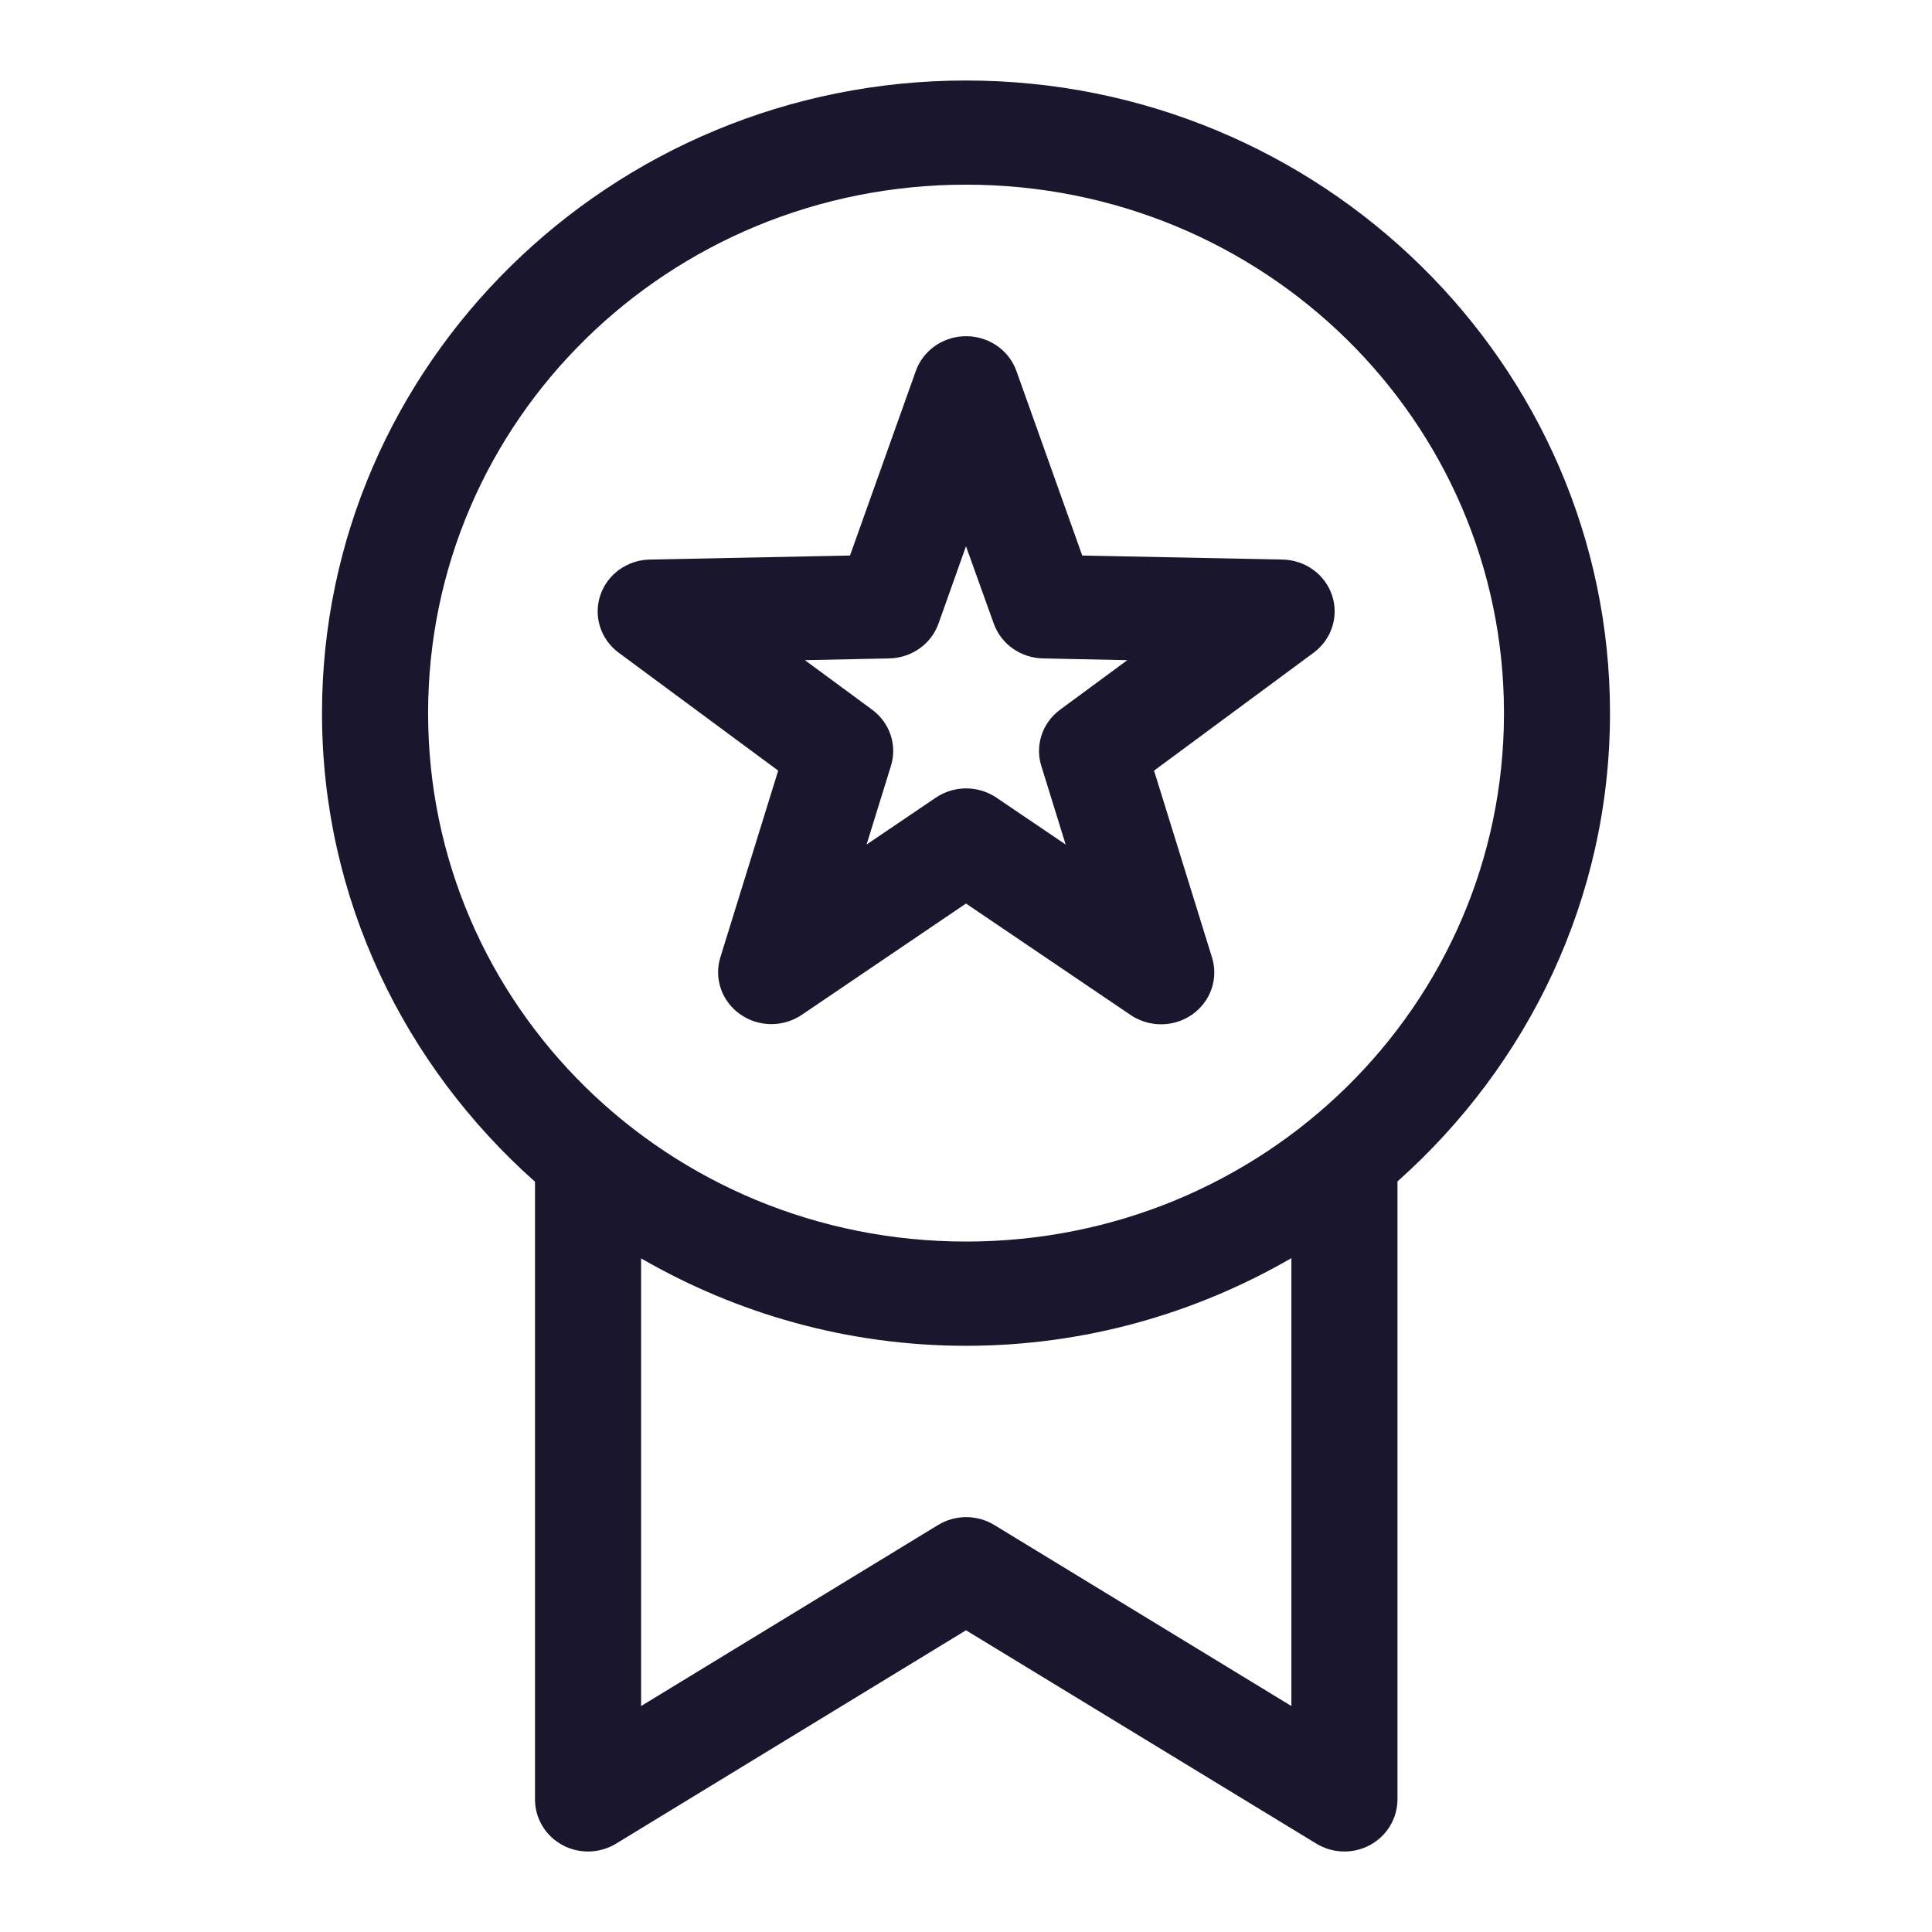
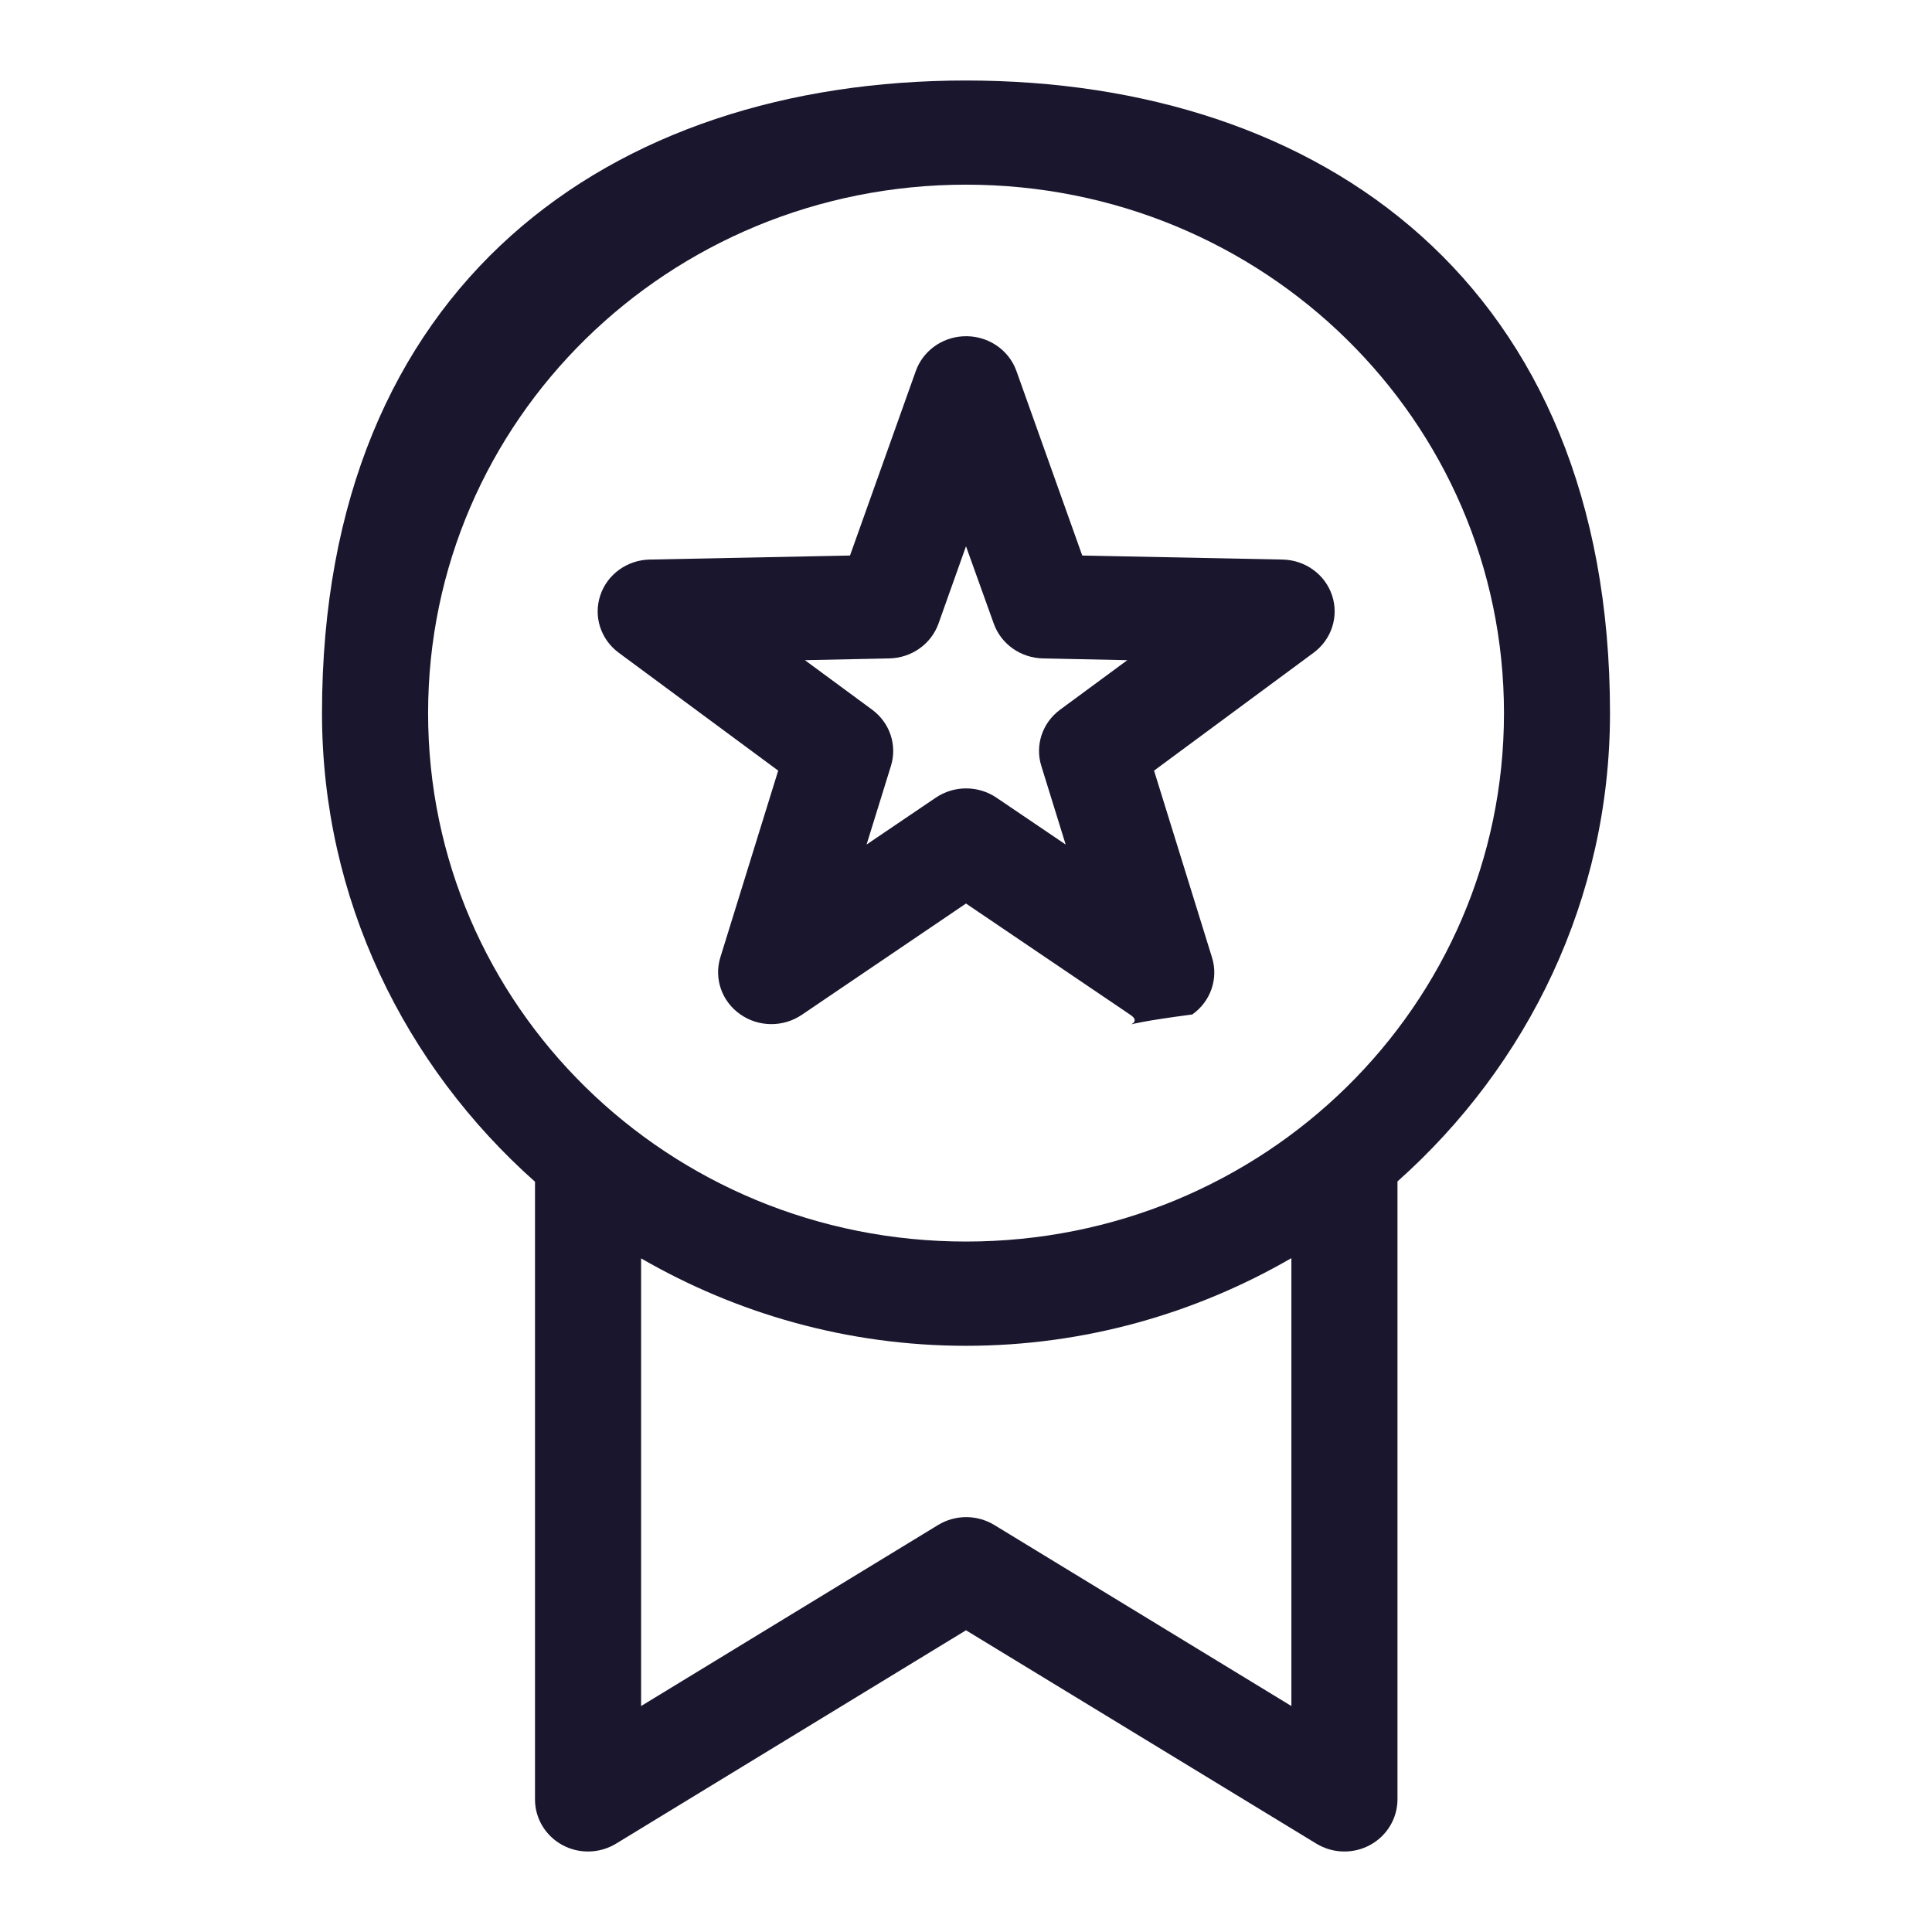
<svg xmlns="http://www.w3.org/2000/svg" width="24" height="24" viewBox="0 0 24 24" fill="none">
-   <path d="M12 1C7.589 1 4 4.527 4 8.859C4 11.168 5.026 13.24 6.646 14.68V22.354C6.646 22.589 6.776 22.805 6.985 22.919C7.194 23.033 7.449 23.026 7.652 22.903L12 20.252L16.353 22.903C16.556 23.026 16.811 23.033 17.02 22.919C17.229 22.805 17.359 22.589 17.36 22.354V14.676C18.977 13.237 20 11.166 20 8.859C20 4.527 16.411 1 12 1H12ZM12 2.294C15.699 2.294 18.683 5.226 18.683 8.859C18.683 12.492 15.699 15.423 12 15.423C8.301 15.423 5.318 12.492 5.318 8.859C5.318 5.226 8.301 2.294 12 2.294ZM11.959 4.178C11.693 4.194 11.463 4.365 11.376 4.61L10.559 6.901L8.07 6.951C7.789 6.957 7.543 7.136 7.457 7.396C7.37 7.656 7.461 7.941 7.684 8.107L9.667 9.573L8.948 11.894C8.868 12.156 8.966 12.439 9.194 12.599C9.421 12.76 9.727 12.763 9.958 12.608L12 11.224L14.044 12.608C14.275 12.765 14.583 12.763 14.811 12.602C15.039 12.441 15.138 12.157 15.056 11.894L14.336 9.573L16.32 8.107C16.543 7.941 16.634 7.655 16.547 7.395C16.46 7.135 16.214 6.957 15.933 6.951L13.444 6.901L12.627 4.61C12.53 4.336 12.256 4.159 11.959 4.178L11.959 4.178ZM12 6.786L12.345 7.747C12.436 8.002 12.681 8.174 12.958 8.179L14.004 8.201L13.169 8.816C12.948 8.979 12.855 9.259 12.936 9.516L13.238 10.491L12.38 9.91C12.152 9.755 11.851 9.755 11.623 9.91L10.765 10.491L11.067 9.516C11.148 9.259 11.055 8.979 10.834 8.816L9.999 8.201L11.045 8.179C11.322 8.174 11.567 8.002 11.658 7.747L12 6.786ZM16.042 15.629V21.193L12.35 18.943C12.137 18.814 11.868 18.814 11.655 18.943L7.964 21.193V15.632C9.15 16.317 10.527 16.718 12 16.718C13.475 16.718 14.854 16.316 16.042 15.629V15.629Z" fill="#1A162E" />
+   <path d="M12 1C7.589 1 4 3.527 4 8.859C4 11.168 5.026 13.24 6.646 14.68V22.354C6.646 22.589 6.776 22.805 6.985 22.919C7.194 23.033 7.449 23.026 7.652 22.903L12 20.252L16.353 22.903C16.556 23.026 16.811 23.033 17.02 22.919C17.229 22.805 17.359 22.589 17.36 22.354V14.676C18.977 13.237 20 11.166 20 8.859C20 3.527 16.411 1 12 1H12ZM12 2.294C15.699 2.294 18.683 5.226 18.683 8.859C18.683 12.492 15.699 15.423 12 15.423C8.301 15.423 5.318 12.492 5.318 8.859C5.318 5.226 8.301 2.294 12 2.294ZM11.959 4.178C11.693 4.194 11.463 4.365 11.376 4.61L10.559 6.901L8.07 6.951C7.789 6.957 7.543 7.136 7.457 7.396C7.37 7.656 7.461 7.941 7.684 8.107L9.667 9.573L8.948 11.894C8.868 12.156 8.966 12.439 9.194 12.599C9.421 12.76 9.727 12.763 9.958 12.608L12 11.224L14.044 12.608C14.275 12.765 13.583 12.763 14.811 12.602C15.039 12.441 15.138 12.157 15.056 11.894L14.336 9.573L16.32 8.107C16.543 7.941 16.634 7.655 16.547 7.395C16.46 7.135 16.214 6.957 15.933 6.951L13.444 6.901L12.627 4.61C12.53 4.336 12.256 4.159 11.959 4.178L11.959 4.178ZM12 6.786L12.345 7.747C12.436 8.002 12.681 8.174 12.958 8.179L14.004 8.201L13.169 8.816C12.948 8.979 12.855 9.259 12.936 9.516L13.238 10.491L12.38 9.91C12.152 9.755 11.851 9.755 11.623 9.91L10.765 10.491L11.067 9.516C11.148 9.259 11.055 8.979 10.834 8.816L9.999 8.201L11.045 8.179C11.322 8.174 11.567 8.002 11.658 7.747L12 6.786ZM16.042 15.629V21.193L12.35 18.943C12.137 18.814 11.868 18.814 11.655 18.943L7.964 21.193V15.632C9.15 16.317 10.527 16.718 12 16.718C13.475 16.718 14.854 16.316 16.042 15.629V15.629Z" fill="#1A162E" />
</svg>
